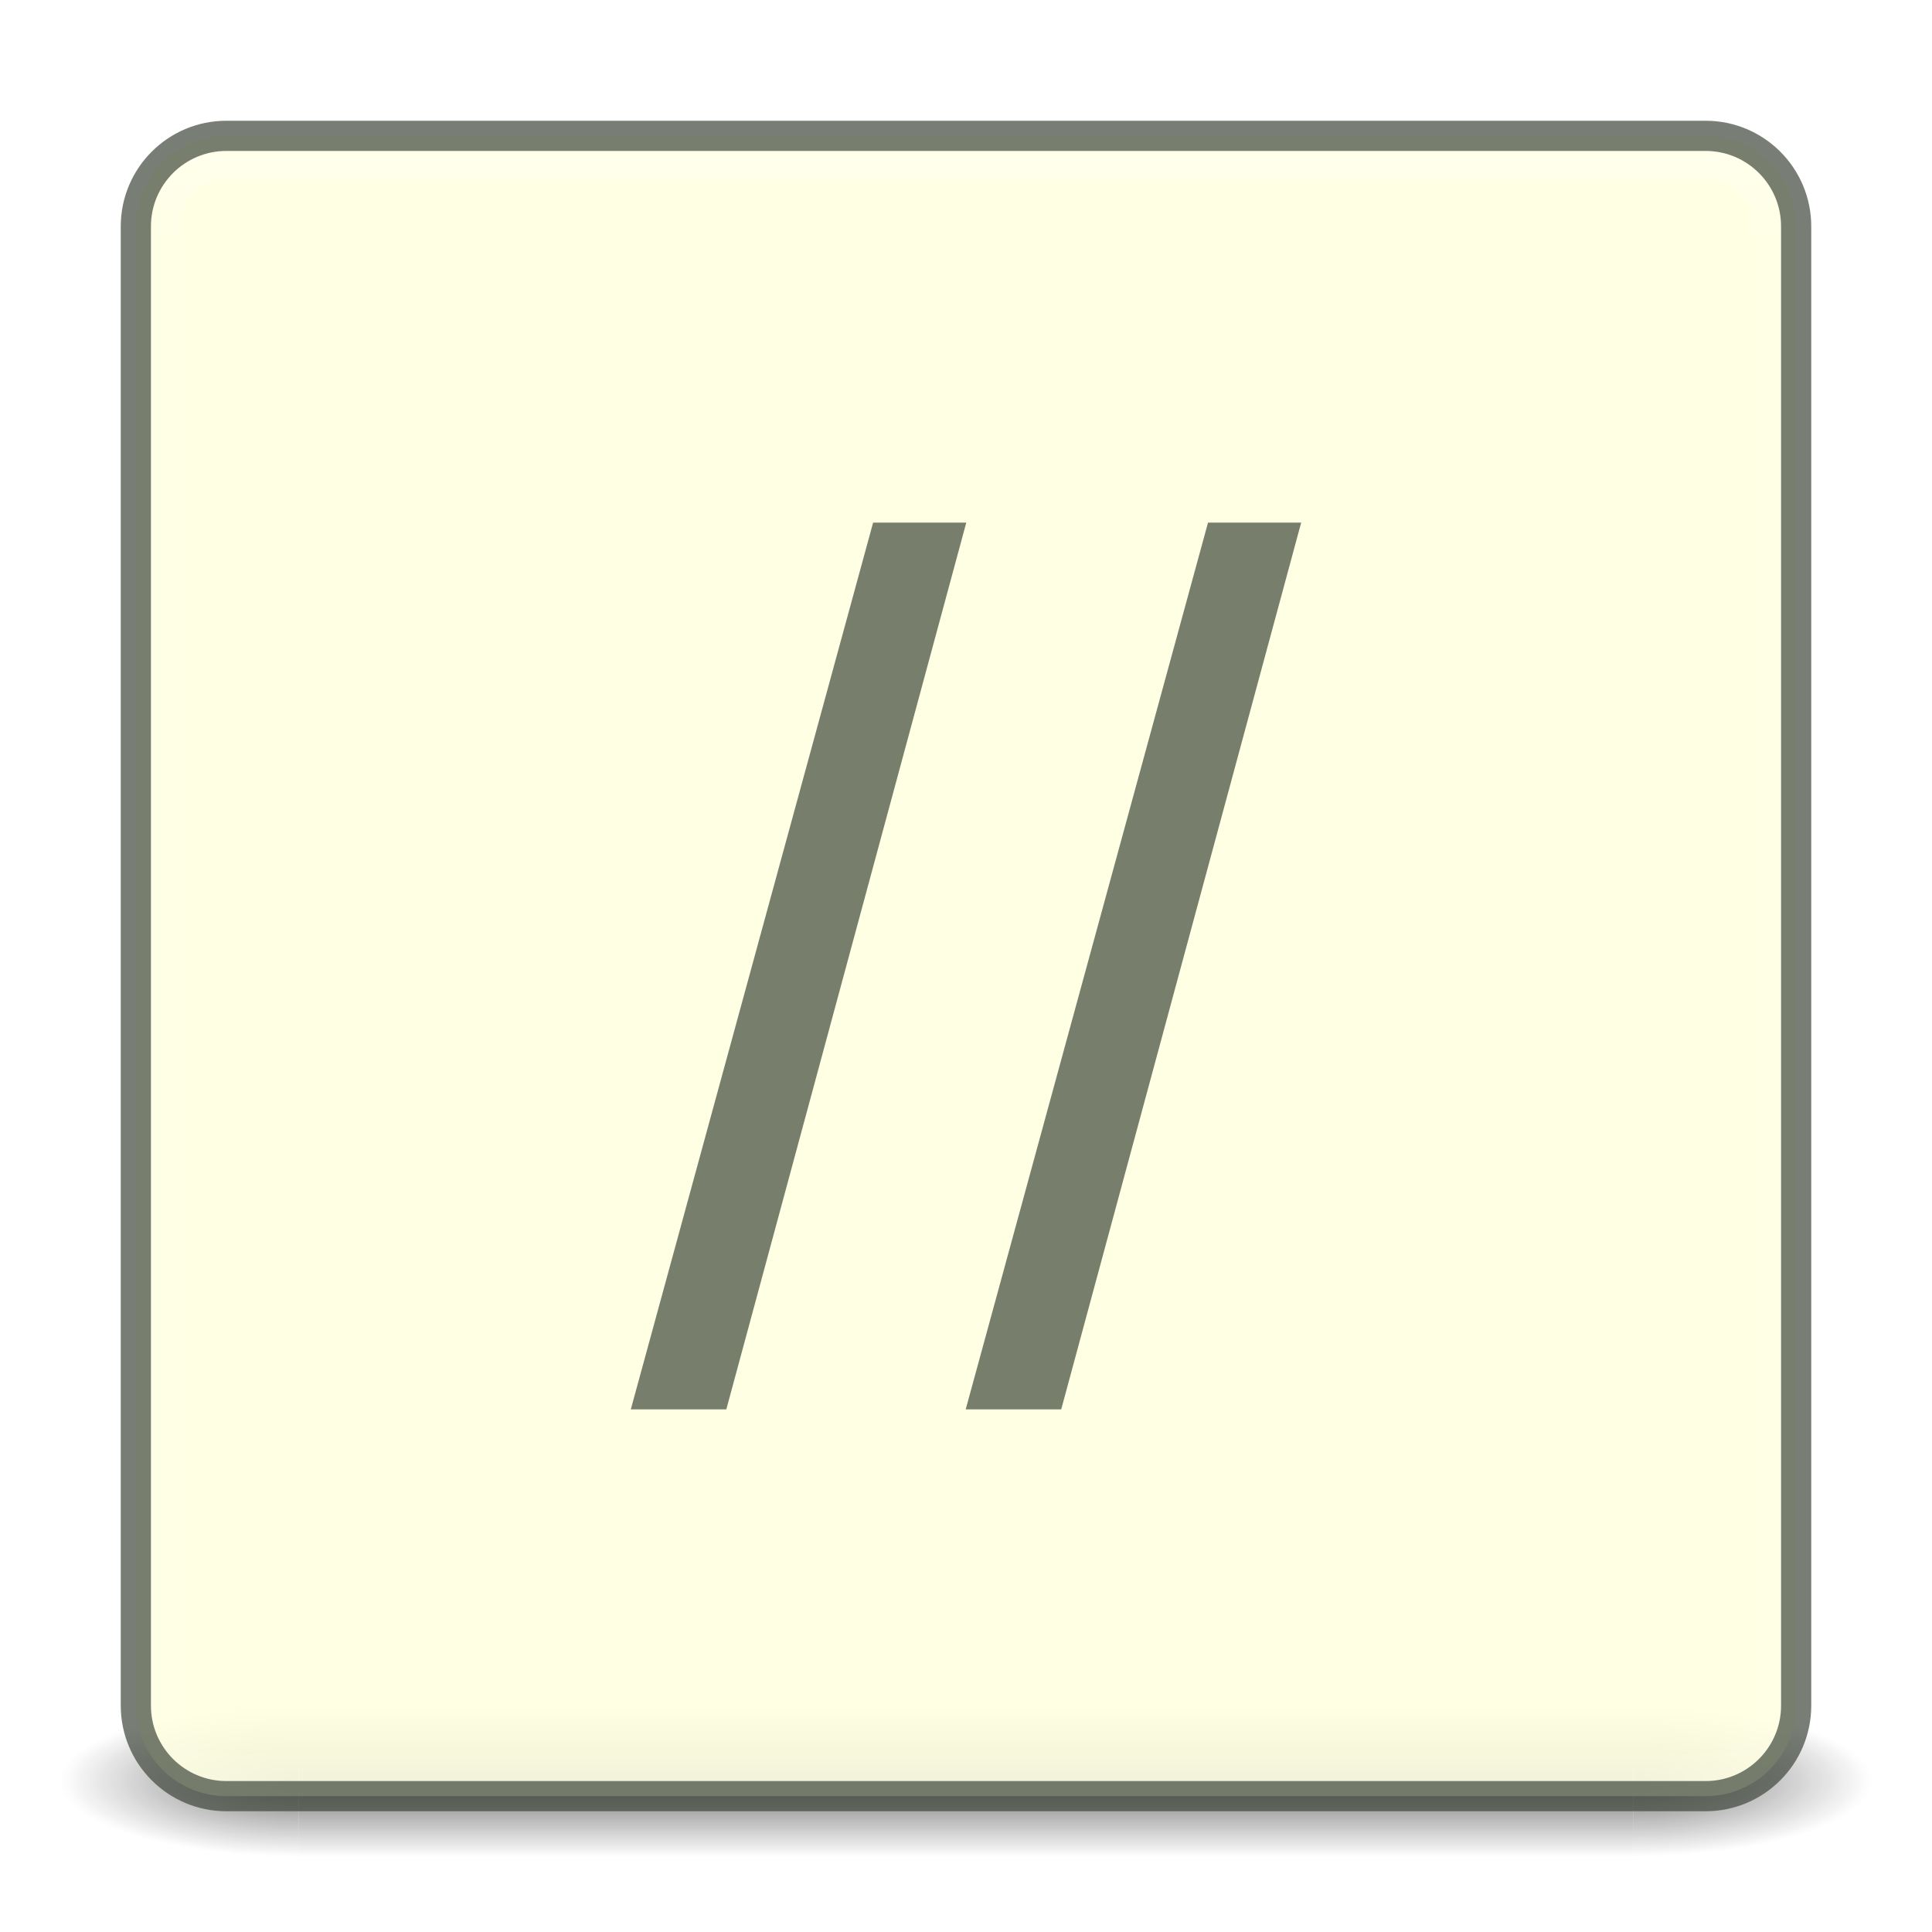
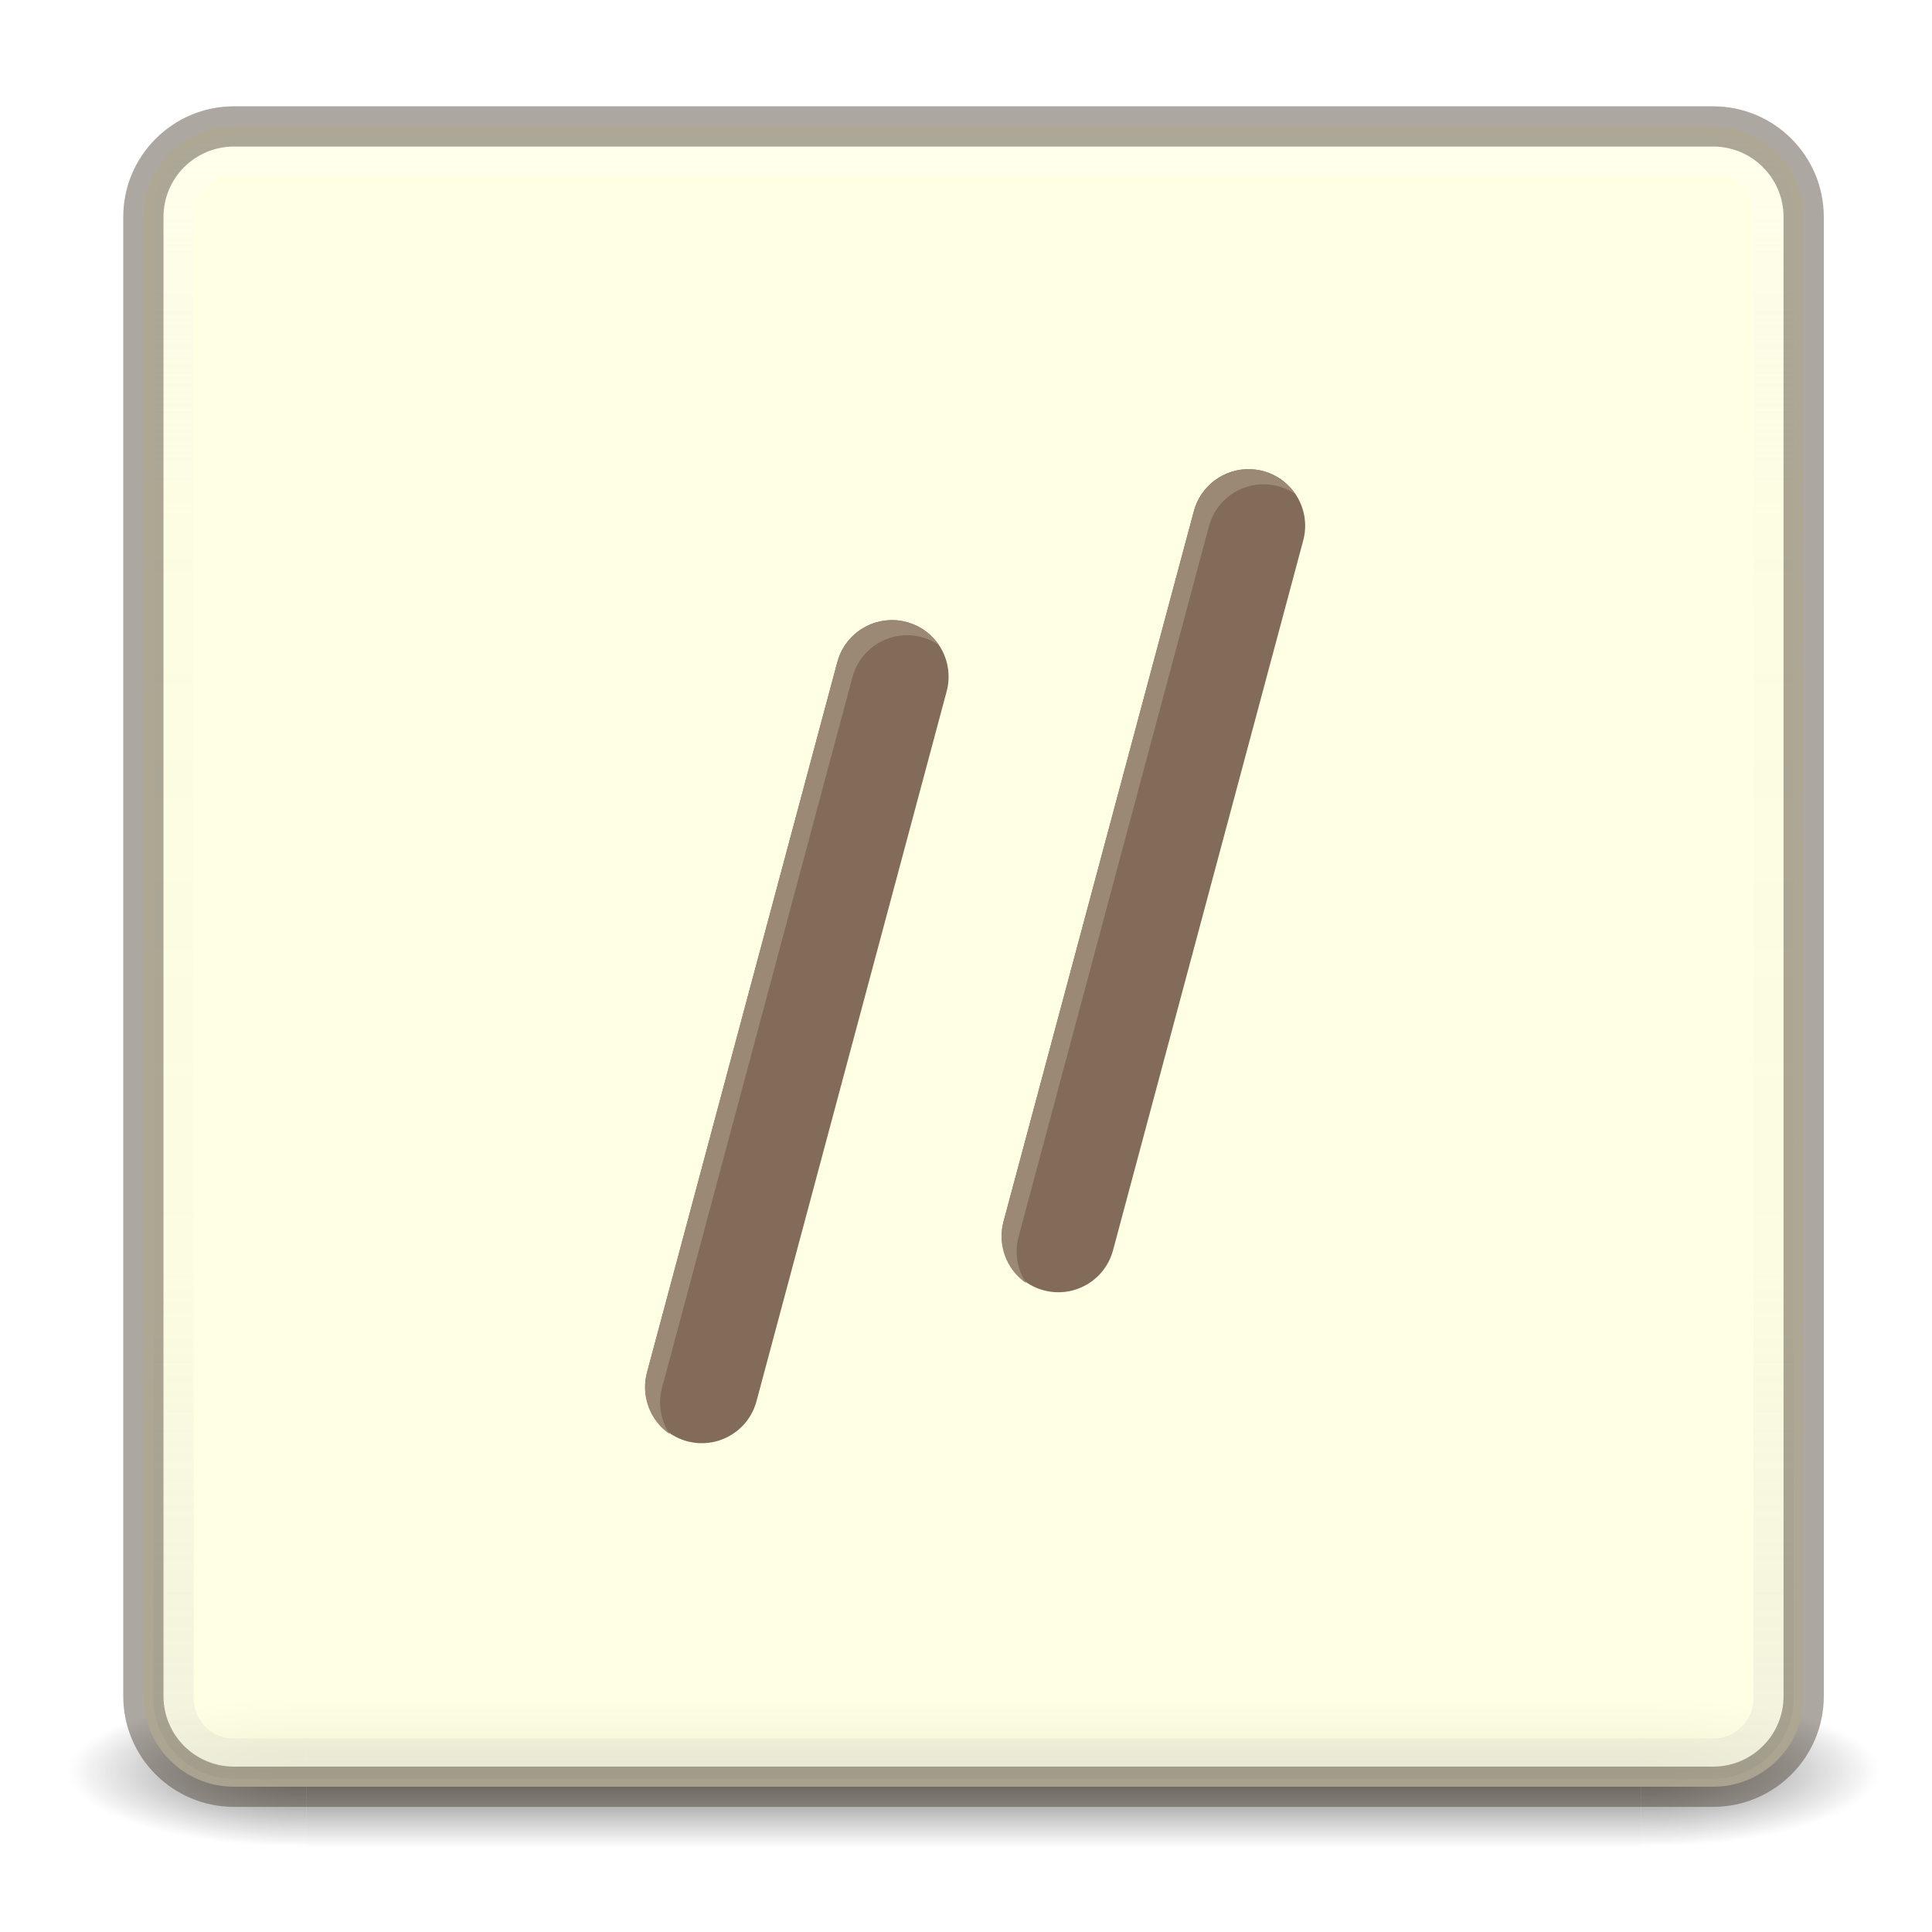
<svg xmlns="http://www.w3.org/2000/svg" xmlns:xlink="http://www.w3.org/1999/xlink" version="1.1" width="48" height="48" id="svg4161">
  <defs id="defs4163">
-     <linearGradient x1="24" y1="5" x2="24" y2="43" id="linearGradient3180" xlink:href="#linearGradient3924-2-2-5-8" gradientUnits="userSpaceOnUse" gradientTransform="matrix(1.074322,0,0,1.077212,-1.78378,-1.853083)" />
+     <linearGradient id="linearGradient914">
+       <stop offset="0" style="stop-color:#ffffff;stop-opacity:1" id="stop906" />
+       <stop offset="0.233" style="stop-color:#e6e6e6;stop-opacity:0.235" id="stop908" />
+       <stop offset="0.69" style="stop-color:#bebebe;stop-opacity:0.157" id="stop910" />
+       <stop offset="1" style="stop-color:#c3c3c3;stop-opacity:0.688" id="stop912" />
+     </linearGradient>
+     <linearGradient x1="24" y1="5" x2="24" y2="43" id="linearGradient3180" xlink:href="#linearGradient3924-2-2-5-8" gradientUnits="userSpaceOnUse" gradientTransform="matrix(2.86486,0,0,2.872561,-4.256746,-5.566326)" />
    <linearGradient id="linearGradient3924-2-2-5-8">
      <stop id="stop3926-9-4-9-6" style="stop-color:#ffffff;stop-opacity:1" offset="0" />
      <stop id="stop3928-9-8-6-5" style="stop-color:#ffffff;stop-opacity:0.235" offset="0.063" />
      <stop id="stop3930-3-5-1-7" style="stop-color:#ffffff;stop-opacity:0.157" offset="0.951" />
      <stop id="stop3932-8-0-4-8" style="stop-color:#ffffff;stop-opacity:0.392" offset="1" />
    </linearGradient>
-     <radialGradient cx="6.953" cy="9.957" r="12.672" fx="6.953" fy="9.957" id="radialGradient3988-3" xlink:href="#linearGradient2867-449-88-871-390-598-476-591-434-148-57-177-8-3-3-6-4-8-8-8-5-7-8" gradientUnits="userSpaceOnUse" gradientTransform="matrix(0,6.280612,-7.710573,0,101.654,-59.8223)" />
+     <radialGradient cx="6.953" cy="9.957" r="12.672" fx="6.953" fy="9.957" id="radialGradient3988-3" xlink:href="#linearGradient2867-449-88-871-390-598-476-591-434-148-57-177-8-3-3-6-4-8-8-8-5-7-8" gradientUnits="userSpaceOnUse" gradientTransform="matrix(0,16.74827,-20.56153,0,271.5773,-160.1506)" />
    <radialGradient cx="4.993" cy="43.5" r="2.5" fx="4.993" fy="43.5" id="radialGradient3337-2-2" xlink:href="#linearGradient3688-166-749-4-0-3-8" gradientUnits="userSpaceOnUse" gradientTransform="matrix(2.003784,0,0,1.4,27.98813,-17.4)" />
    <linearGradient id="linearGradient3688-166-749-4-0-3-8">
      <stop id="stop2883-4-0-1-8" style="stop-color:#181818;stop-opacity:1" offset="0" />
      <stop id="stop2885-9-2-9-6" style="stop-color:#181818;stop-opacity:0" offset="1" />
    </linearGradient>
    <radialGradient cx="4.993" cy="43.5" r="2.5" fx="4.993" fy="43.5" id="radialGradient3339-1-4" xlink:href="#linearGradient3688-464-309-9-2-4-2" gradientUnits="userSpaceOnUse" gradientTransform="matrix(2.003784,0,0,1.4,-20.01187,-104.4)" />
    <linearGradient id="linearGradient3688-464-309-9-2-4-2">
      <stop id="stop2889-7-9-6-9" style="stop-color:#181818;stop-opacity:1" offset="0" />
      <stop id="stop2891-6-6-1-7" style="stop-color:#181818;stop-opacity:0" offset="1" />
    </linearGradient>
    <linearGradient id="linearGradient3702-501-757-8-4-1-1">
      <stop id="stop2895-8-9-9-1" style="stop-color:#181818;stop-opacity:0" offset="0" />
      <stop id="stop2897-7-8-7-7" style="stop-color:#181818;stop-opacity:1" offset="0.5" />
      <stop id="stop2899-4-5-1-5" style="stop-color:#181818;stop-opacity:0" offset="1" />
    </linearGradient>
    <linearGradient x1="25.058" y1="47.028" x2="25.058" y2="39.999" id="linearGradient4159" xlink:href="#linearGradient3702-501-757-8-4-1-1" gradientUnits="userSpaceOnUse" />
    <linearGradient id="linearGradient2867-449-88-871-390-598-476-591-434-148-57-177-8-3-3-6-4-8-8-8-5-7-8">
      <stop id="stop3750-1-0-7-6-6-1-3-9-3-9-2" style="stop-color:#404648;stop-opacity:1" offset="0" />
      <stop id="stop3754-1-8-5-2-7-6-7-1-9-1-0" style="stop-color:#0c1011;stop-opacity:1" offset="1" />
    </linearGradient>
-     <linearGradient x1="24" y1="5" x2="24" y2="43" id="linearGradient3180-3" xlink:href="#linearGradient3924-2-2-5-8" gradientUnits="userSpaceOnUse" gradientTransform="matrix(1.074322,0,0,1.077211,-1.78378,-1.852998)" />
+     <linearGradient x1="24" y1="5" x2="24" y2="43" id="linearGradient3180-3" xlink:href="#linearGradient3924-2-2-5-8" gradientUnits="userSpaceOnUse" gradientTransform="matrix(2.86486,0,0,2.872561,-4.256746,-5.566326)" />
    <radialGradient cx="4.993" cy="43.5" r="2.5" fx="4.993" fy="43.5" id="radialGradient3337-2-2-5" xlink:href="#linearGradient3688-166-749-4-0-3-8" gradientUnits="userSpaceOnUse" gradientTransform="matrix(2.003784,0,0,1.4,27.98813,-17.4)" />
    <radialGradient cx="4.993" cy="43.5" r="2.5" fx="4.993" fy="43.5" id="radialGradient3339-1-4-9" xlink:href="#linearGradient3688-166-749-4-0-3-8" gradientUnits="userSpaceOnUse" gradientTransform="matrix(2.003784,0,0,1.4,-20.01187,-104.4)" />
-     <radialGradient cx="4.993" cy="43.5" r="2.5" fx="4.993" fy="43.5" id="radialGradient3337-2-2-9" xlink:href="#linearGradient3688-166-749-4-0-3-8" gradientUnits="userSpaceOnUse" gradientTransform="matrix(2.003784,0,0,1.4,27.98813,-17.4)" />
-     <radialGradient cx="4.993" cy="43.5" r="2.5" fx="4.993" fy="43.5" id="radialGradient3339-1-4-2" xlink:href="#linearGradient3688-166-749-4-0-3-8" gradientUnits="userSpaceOnUse" gradientTransform="matrix(2.003784,0,0,1.4,-20.01187,-104.4)" />
-     <linearGradient x1="24" y1="5" x2="24" y2="43" id="linearGradient3180-2" xlink:href="#linearGradient3924-2-2-5-8" gradientUnits="userSpaceOnUse" gradientTransform="matrix(1.074322,0,0,1.077211,-1.78378,-1.852998)" />
-     <linearGradient xlink:href="#linearGradient3702-501-757-8-4-1-1" id="linearGradient956" gradientUnits="userSpaceOnUse" x1="25.058" y1="47.028" x2="25.058" y2="39.999" />
+     <radialGradient cx="4.993" cy="43.5" r="2.5" fx="4.993" fy="43.5" id="radialGradient3337-2-2-3" xlink:href="#linearGradient3688-166-749-4-0-3-8" gradientUnits="userSpaceOnUse" gradientTransform="matrix(2.003784,0,0,1.4,27.98813,-17.4)" />
+     <radialGradient cx="4.993" cy="43.5" r="2.5" fx="4.993" fy="43.5" id="radialGradient3339-1-4-5" xlink:href="#linearGradient3688-166-749-4-0-3-8" gradientUnits="userSpaceOnUse" gradientTransform="matrix(2.003784,0,0,1.4,-20.01187,-104.4)" />
+     <linearGradient x1="24" y1="5" x2="24" y2="43" id="linearGradient3180-1" xlink:href="#linearGradient914" gradientUnits="userSpaceOnUse" gradientTransform="matrix(1.074322,0,0,1.07721,-1.596279,77.91263)" />
+     <linearGradient xlink:href="#linearGradient3702-501-757-8-4-1-1" id="linearGradient904" gradientUnits="userSpaceOnUse" x1="25.058" y1="47.028" x2="25.058" y2="39.999" />
  </defs>
-   <g transform="matrix(0.7499987,0,0,0.7499987,-48.9844,22.994)" id="g858-5-6" style="fill:#1d2137;fill-opacity:1;stroke:none">
-     <g id="g874-6-1" style="fill:#1d2137;fill-opacity:1;stroke:none" />
+   <g transform="translate(-71.31252,-23.92478)" id="g858-5-3" style="fill:#1d2137;fill-opacity:1;stroke:none">
+     <g id="g874-6-6" style="fill:#1d2137;fill-opacity:1;stroke:none" />
  </g>
-   <g style="opacity:0.6" id="g3712-8-2-4-4-2" transform="matrix(1.184211,0,0,0.5357133,-4.421053,20.94647)">
-     <rect style="fill:url(#radialGradient3337-2-2-9);fill-opacity:1;stroke:none" id="rect2801-5-5-7-9-9" y="40" x="38" height="7" width="5" />
-     <rect style="fill:url(#radialGradient3339-1-4-2);fill-opacity:1;stroke:none" id="rect3696-3-0-3-7-3" transform="scale(-1)" y="-47" x="-10" height="7" width="5" />
-     <rect style="fill:url(#linearGradient956);fill-opacity:1;stroke:none" id="rect3700-5-6-8-4-1" y="40" x="10" height="7" width="28" />
+   <g id="layer1" transform="translate(0,-80)" style="display:none">
+     <rect style="opacity:0.07;fill:#836b59;fill-opacity:1;fill-rule:evenodd;stroke:none;stroke-width:6.184;stroke-linecap:butt;stroke-linejoin:round;stroke-miterlimit:4;stroke-dasharray:none;stroke-dashoffset:0;stroke-opacity:0.235;paint-order:markers fill stroke" id="rect946" width="48" height="48" x="-2.3980817e-14" y="80" />
  </g>
-   <rect style="color:#000000;display:inline;overflow:visible;visibility:visible;opacity:0.9;fill:#ffffe1;fill-opacity:1;fill-rule:nonzero;stroke:none;stroke-width:0.75;marker:none;enable-background:accumulate" id="rect5505-21-3-8-5-2-9" y="3.375" x="3.375" ry="2.25" rx="2.25" height="41.25" width="41.25" />
-   <rect style="opacity:0.3;fill:none;stroke:url(#linearGradient3180-2);stroke-width:0.75;stroke-linecap:round;stroke-linejoin:round;stroke-miterlimit:4;stroke-dasharray:none;stroke-dashoffset:0;stroke-opacity:1" id="rect6741-5-0-2-3-4" y="4.072" x="4.125" ry="1.5" rx="1.5" height="39.857" width="39.75" />
-   <rect style="color:#000000;display:inline;overflow:visible;visibility:visible;opacity:0.7;fill:none;stroke:#3f473b;stroke-width:0.75;stroke-linecap:round;stroke-linejoin:round;stroke-miterlimit:4;stroke-dasharray:none;stroke-dashoffset:0;stroke-opacity:1;marker:none;enable-background:accumulate" id="rect5505-21-3-8-9-1-1-7" y="3.375" x="3.375" ry="2.25" rx="2.25" height="41.25" width="41.25" />
-   <g transform="matrix(0.7499987,0,0,0.7499987,3.5e-6,8.3174552e-5)" aria-label="//" style="font-style:normal;font-weight:normal;font-size:40px;line-height:1.25;font-family:sans-serif;letter-spacing:0px;word-spacing:0px;fill:#3f473a;fill-opacity:0.702;stroke:none" id="text4566">
-     <path d="m 20.896,46.688 8.027,-29.375 h 3.086 l -7.949,29.375 z" style="fill:#3f473a;fill-opacity:0.702" id="path4568" />
-     <path d="m 31.99,46.688 8.027,-29.375 h 3.086 l -7.949,29.375 z" style="fill:#3f473a;fill-opacity:0.702" id="path4570" />
+   <g id="layer2" transform="translate(0,-80)">
+     <g style="opacity:0.6" id="g3712-8-2-4-4-0" transform="matrix(1.184211,0,0,0.5357133,-4.233552,100.7121)">
+       <rect style="fill:url(#radialGradient3337-2-2-3);fill-opacity:1;stroke:none" id="rect2801-5-5-7-9-6" y="40" x="38" height="7" width="5" />
+       <rect style="fill:url(#radialGradient3339-1-4-5);fill-opacity:1;stroke:none" id="rect3696-3-0-3-7-2" transform="scale(-1)" y="-47" x="-10" height="7" width="5" />
+       <rect style="fill:url(#linearGradient904);fill-opacity:1;stroke:none" id="rect3700-5-6-8-4-6" y="40" x="10" height="7" width="28" />
+     </g>
+     <rect style="color:#000000;display:inline;overflow:visible;visibility:visible;opacity:0.9;fill:#ffffe1;fill-opacity:1;fill-rule:nonzero;stroke:none;stroke-width:0.75;marker:none;enable-background:accumulate" id="rect5505-21-3-8-5-2-1" y="83.141" x="3.562" ry="2.25" rx="2.25" height="41.25" width="41.25" />
+     <rect style="opacity:0.3;fill:none;stroke:url(#linearGradient3180-1);stroke-width:1;stroke-linecap:round;stroke-linejoin:round;stroke-miterlimit:4;stroke-dasharray:none;stroke-dashoffset:0;stroke-opacity:1" id="rect6741-5-0-2-3-8" y="83.837" x="4.312" ry="1.5" rx="1.5" height="39.857" width="39.75" />
+     <rect style="color:#000000;display:inline;overflow:visible;visibility:visible;opacity:0.7;fill:none;stroke:#4d3f34;stroke-width:1;stroke-linecap:round;stroke-linejoin:round;stroke-miterlimit:4;stroke-dasharray:none;stroke-dashoffset:0;stroke-opacity:0.653;marker:none;enable-background:accumulate" id="rect5505-21-3-8-9-1-1-7" y="83.141" x="3.562" ry="2.25" rx="2.25" height="41.25" width="41.25" />
+   </g>
+   <g id="layer3" transform="translate(0,-80)">
+     <path style="color:#000000;font-style:normal;font-variant:normal;font-weight:normal;font-stretch:normal;font-size:medium;line-height:normal;font-family:sans-serif;font-variant-ligatures:normal;font-variant-position:normal;font-variant-caps:normal;font-variant-numeric:normal;font-variant-alternates:normal;font-feature-settings:normal;text-indent:0;text-align:start;text-decoration:none;text-decoration-line:none;text-decoration-style:solid;text-decoration-color:#000000;letter-spacing:normal;word-spacing:normal;text-transform:none;writing-mode:lr-tb;direction:ltr;text-orientation:mixed;dominant-baseline:auto;baseline-shift:baseline;text-anchor:start;white-space:normal;shape-padding:0;clip-rule:nonzero;display:inline;overflow:visible;visibility:visible;opacity:1;isolation:auto;mix-blend-mode:normal;color-interpolation:sRGB;color-interpolation-filters:linearRGB;solid-color:#000000;solid-opacity:1;vector-effect:none;fill:#836b59;fill-opacity:1;fill-rule:nonzero;stroke:none;stroke-width:2.812;stroke-linecap:round;stroke-linejoin:round;stroke-miterlimit:4;stroke-dasharray:none;stroke-dashoffset:0;stroke-opacity:1;color-rendering:auto;image-rendering:auto;shape-rendering:auto;text-rendering:auto;enable-background:accumulate" d="m 31.085,91.658 a 1.406,1.406 0 0 0 -1.429,1.061 l -4.72,17.616 a 1.406,1.406 0 1 0 2.717,0.728 L 32.373,93.447 A 1.406,1.406 0 0 0 31.085,91.658 Z" id="path856" />
+     <path style="color:#000000;font-style:normal;font-variant:normal;font-weight:normal;font-stretch:normal;font-size:medium;line-height:normal;font-family:sans-serif;font-variant-ligatures:normal;font-variant-position:normal;font-variant-caps:normal;font-variant-numeric:normal;font-variant-alternates:normal;font-feature-settings:normal;text-indent:0;text-align:start;text-decoration:none;text-decoration-line:none;text-decoration-style:solid;text-decoration-color:#000000;letter-spacing:normal;word-spacing:normal;text-transform:none;writing-mode:lr-tb;direction:ltr;text-orientation:mixed;dominant-baseline:auto;baseline-shift:baseline;text-anchor:start;white-space:normal;shape-padding:0;clip-rule:nonzero;display:inline;overflow:visible;visibility:visible;opacity:1;isolation:auto;mix-blend-mode:normal;color-interpolation:sRGB;color-interpolation-filters:linearRGB;solid-color:#000000;solid-opacity:1;vector-effect:none;fill:#836b59;fill-opacity:1;fill-rule:nonzero;stroke:none;stroke-width:2.812;stroke-linecap:round;stroke-linejoin:round;stroke-miterlimit:4;stroke-dasharray:none;stroke-dashoffset:0;stroke-opacity:1;color-rendering:auto;image-rendering:auto;shape-rendering:auto;text-rendering:auto;enable-background:accumulate" d="m 22.227,95.408 a 1.406,1.406 0 0 0 -1.429,1.061 l -4.72,17.616 a 1.406,1.406 0 1 0 2.717,0.728 L 23.514,97.197 A 1.406,1.406 0 0 0 22.227,95.408 Z" id="path876" />
+     <path style="color:#000000;font-style:normal;font-variant:normal;font-weight:normal;font-stretch:normal;font-size:medium;line-height:normal;font-family:sans-serif;font-variant-ligatures:normal;font-variant-position:normal;font-variant-caps:normal;font-variant-numeric:normal;font-variant-alternates:normal;font-feature-settings:normal;text-indent:0;text-align:start;text-decoration:none;text-decoration-line:none;text-decoration-style:solid;text-decoration-color:#000000;letter-spacing:normal;word-spacing:normal;text-transform:none;writing-mode:lr-tb;direction:ltr;text-orientation:mixed;dominant-baseline:auto;baseline-shift:baseline;text-anchor:start;white-space:normal;shape-padding:0;clip-rule:nonzero;display:inline;overflow:visible;visibility:visible;opacity:1;isolation:auto;mix-blend-mode:normal;color-interpolation:sRGB;color-interpolation-filters:linearRGB;solid-color:#000000;solid-opacity:1;vector-effect:none;fill:#9b8976;fill-opacity:1;fill-rule:nonzero;stroke:none;stroke-width:2.812;stroke-linecap:round;stroke-linejoin:round;stroke-miterlimit:4;stroke-dasharray:none;stroke-dashoffset:0;stroke-opacity:1;color-rendering:auto;image-rendering:auto;shape-rendering:auto;text-rendering:auto;enable-background:accumulate" d="m 31.085,91.658 a 1.406,1.406 0 0 0 -1.429,1.061 L 24.936,110.335 A 1.406,1.406 0 0 0 25.5,111.883 1.406,1.406 0 0 1 25.311,110.71 l 4.72,-17.616 a 1.406,1.406 0 0 1 1.429,-1.061 1.406,1.406 0 0 1 0.723,0.242 1.406,1.406 0 0 0 -1.098,-0.617 z" id="path900" />
+     <path style="color:#000000;font-style:normal;font-variant:normal;font-weight:normal;font-stretch:normal;font-size:medium;line-height:normal;font-family:sans-serif;font-variant-ligatures:normal;font-variant-position:normal;font-variant-caps:normal;font-variant-numeric:normal;font-variant-alternates:normal;font-feature-settings:normal;text-indent:0;text-align:start;text-decoration:none;text-decoration-line:none;text-decoration-style:solid;text-decoration-color:#000000;letter-spacing:normal;word-spacing:normal;text-transform:none;writing-mode:lr-tb;direction:ltr;text-orientation:mixed;dominant-baseline:auto;baseline-shift:baseline;text-anchor:start;white-space:normal;shape-padding:0;clip-rule:nonzero;display:inline;overflow:visible;visibility:visible;opacity:1;isolation:auto;mix-blend-mode:normal;color-interpolation:sRGB;color-interpolation-filters:linearRGB;solid-color:#000000;solid-opacity:1;vector-effect:none;fill:#9b8976;fill-opacity:1;fill-rule:nonzero;stroke:none;stroke-width:2.812;stroke-linecap:round;stroke-linejoin:round;stroke-miterlimit:4;stroke-dasharray:none;stroke-dashoffset:0;stroke-opacity:1;color-rendering:auto;image-rendering:auto;shape-rendering:auto;text-rendering:auto;enable-background:accumulate" d="m 22.227,95.408 a 1.406,1.406 0 0 0 -1.429,1.061 l -4.72,17.616 a 1.406,1.406 0 0 0 0.564,1.548 1.406,1.406 0 0 1 -0.189,-1.173 l 4.72,-17.616 a 1.406,1.406 0 0 1 1.429,-1.061 1.406,1.406 0 0 1 0.723,0.242 1.406,1.406 0 0 0 -1.098,-0.617 z" id="path902" />
  </g>
</svg>
